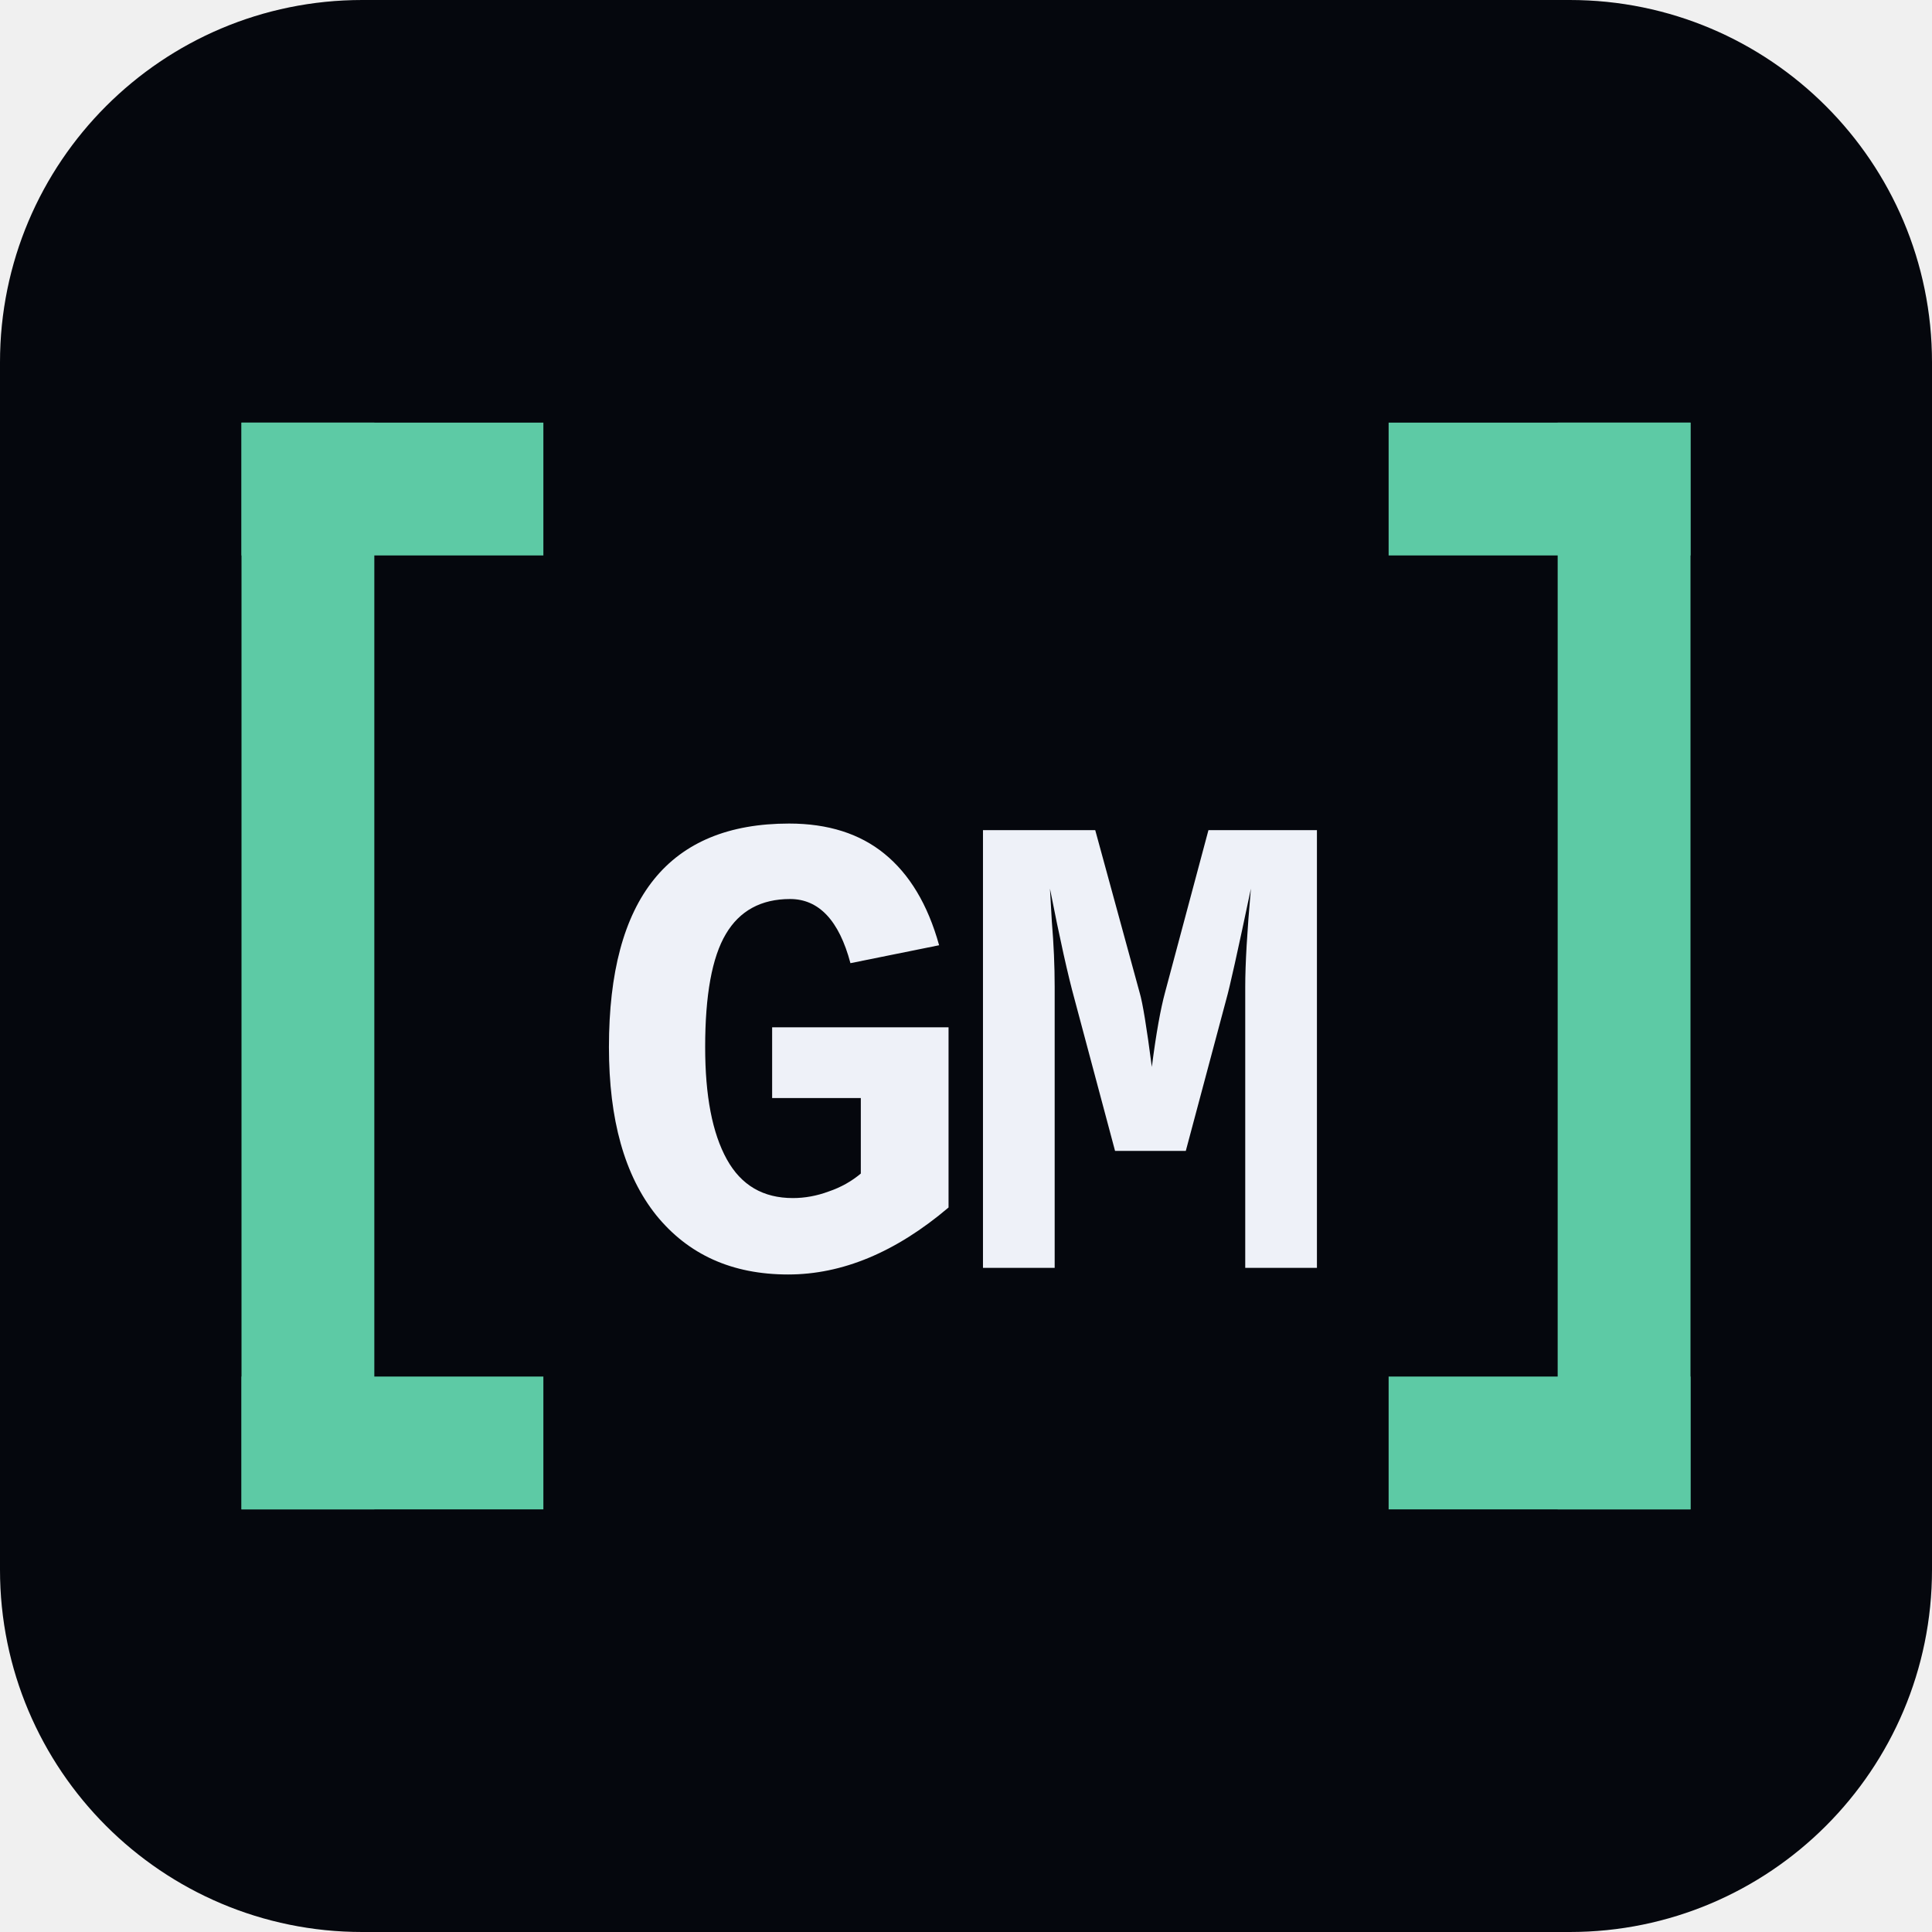
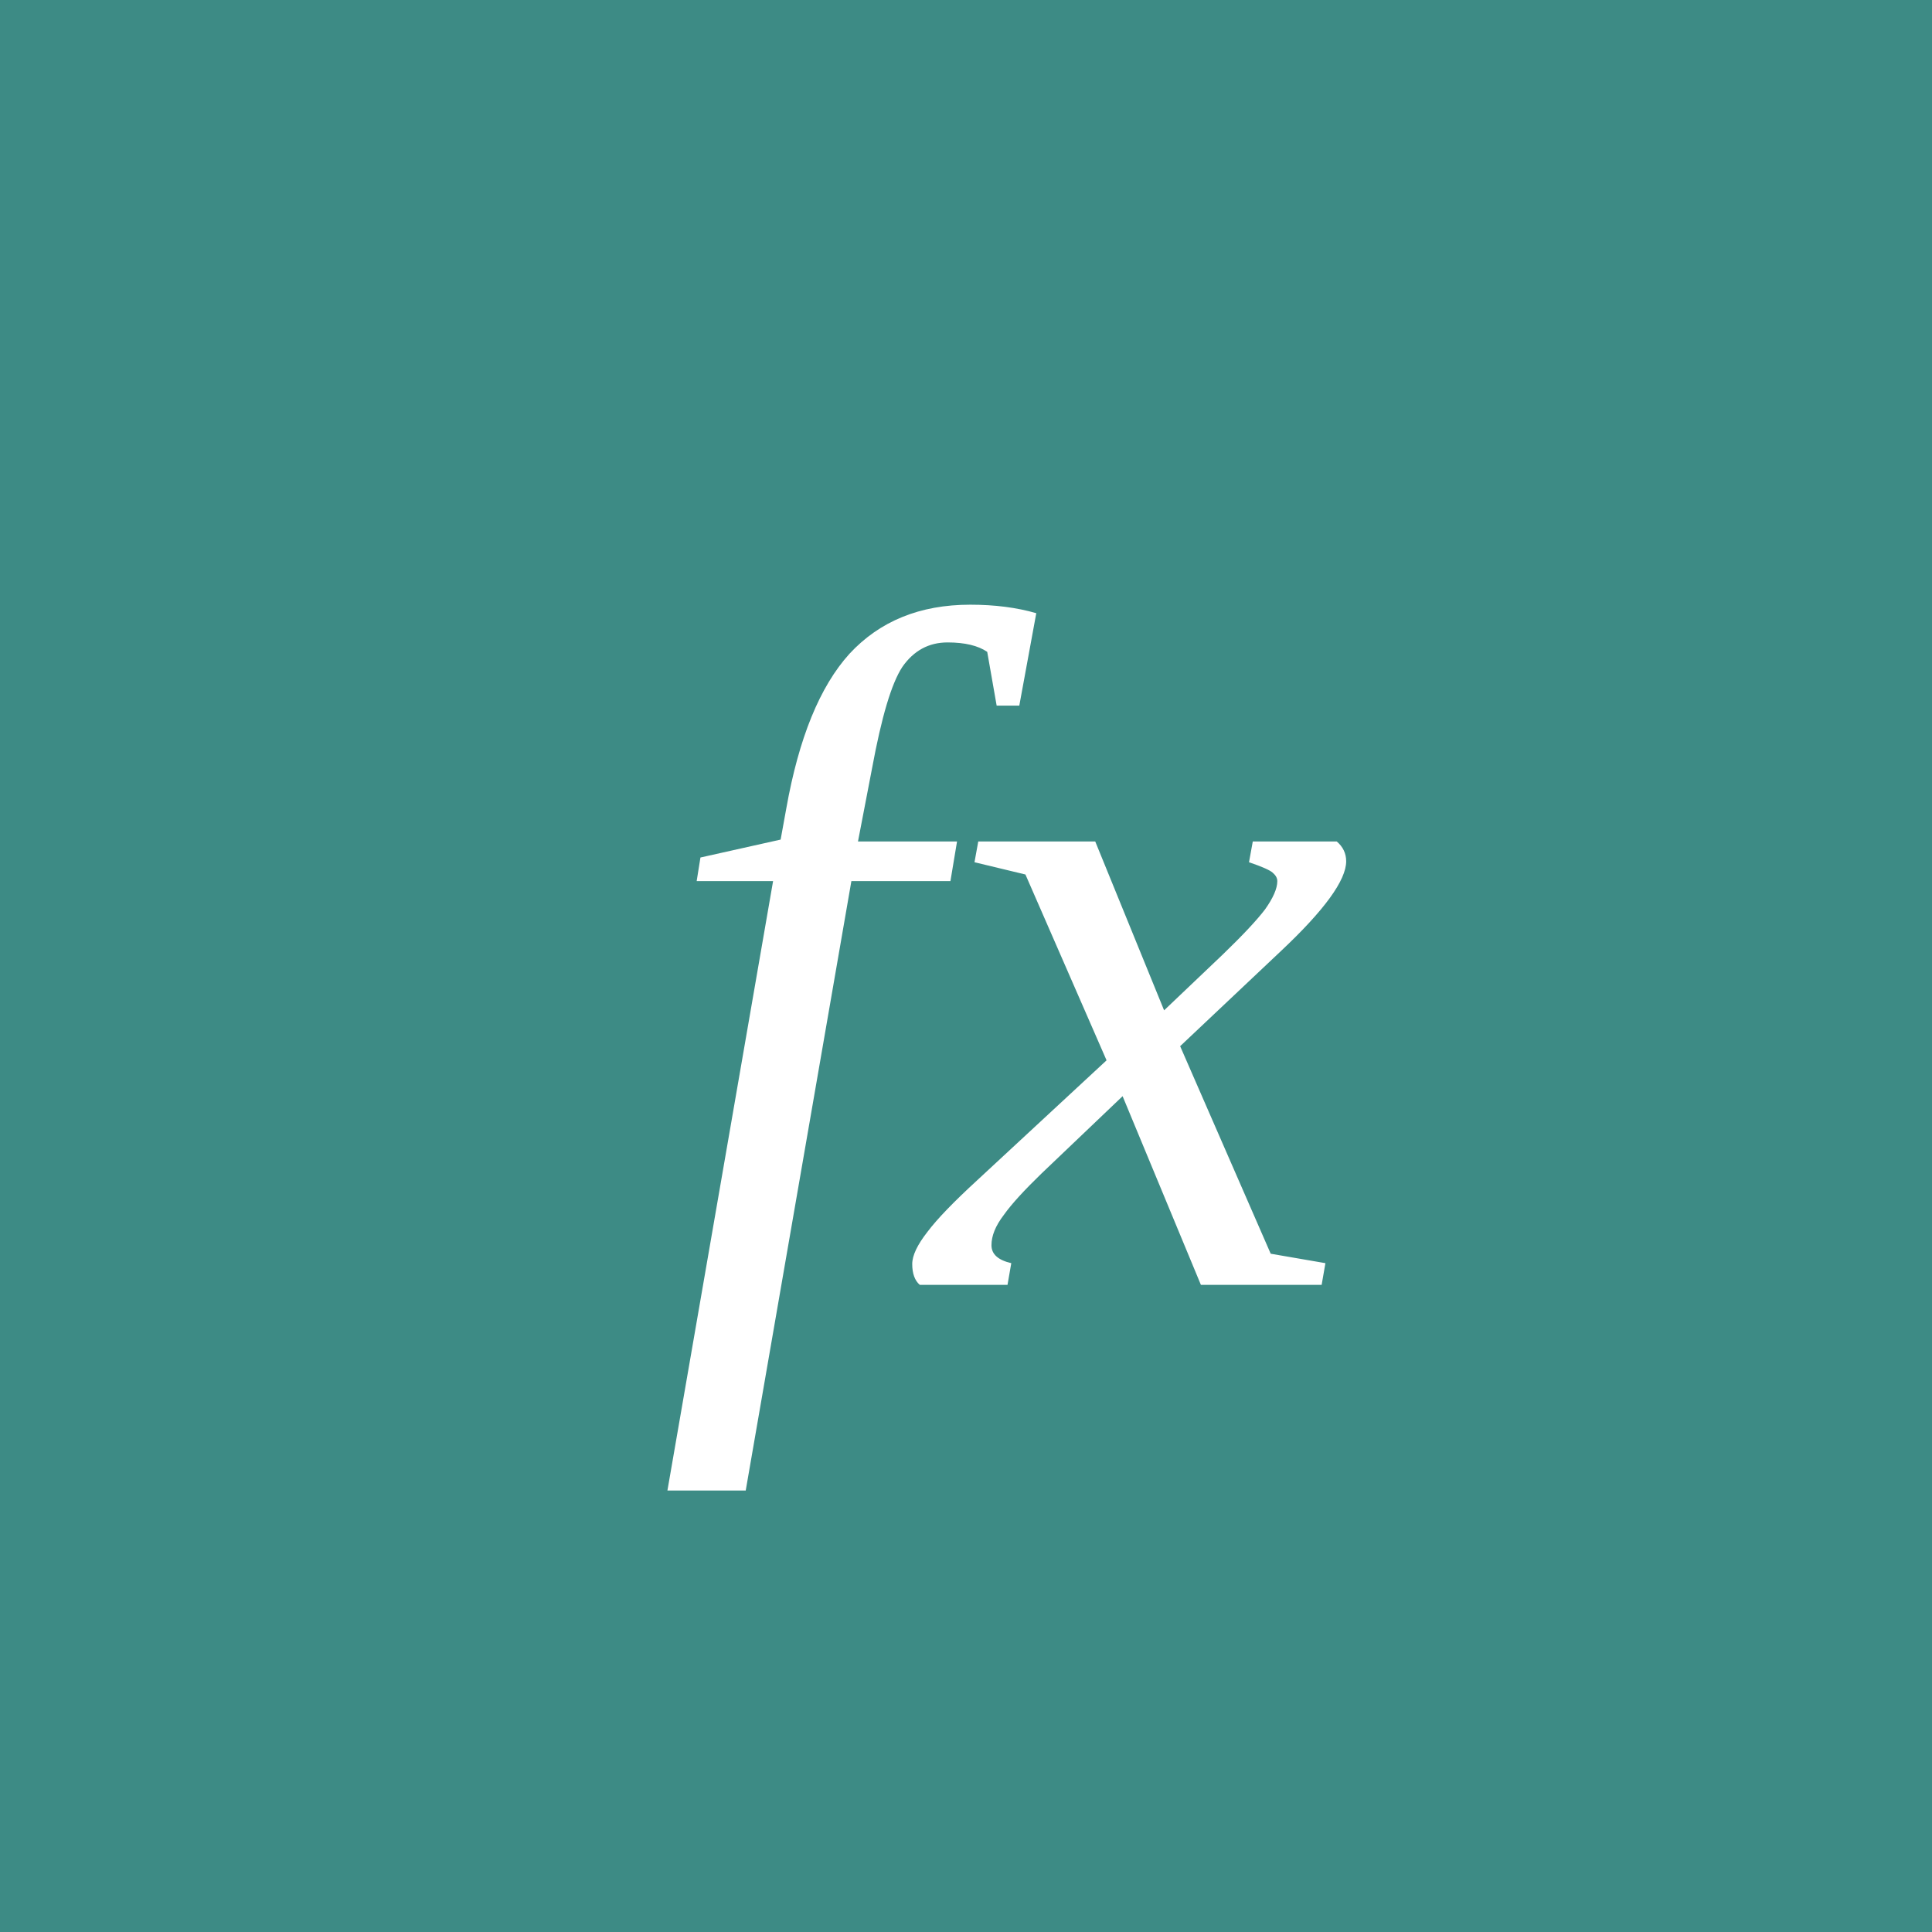
- <svg xmlns="http://www.w3.org/2000/svg" viewBox="0 0 32 32">
-   <rect width="32" height="32" rx="6" fill="#05070d" />
-   <rect x="4" y="7" width="2.2" height="18" fill="#5DCAA5" />
-   <rect x="4" y="7" width="5" height="2.2" fill="#5DCAA5" />
-   <rect x="4" y="22.8" width="5" height="2.2" fill="#5DCAA5" />
-   <rect x="25.8" y="7" width="2.2" height="18" fill="#5DCAA5" />
-   <rect x="23" y="7" width="5" height="2.2" fill="#5DCAA5" />
-   <rect x="23" y="22.8" width="5" height="2.2" fill="#5DCAA5" />
-   <text x="16" y="21" text-anchor="middle" font-family="'SF Mono','Courier New',monospace" font-weight="800" font-size="11" letter-spacing="-0.5" fill="#eef1f8">GM</text>
+ <svg xmlns="http://www.w3.org/2000/svg" viewBox="0 0 32 32" width="32" height="32" role="img" aria-label="PlsFx">
+   <rect x="0" y="0" width="32" height="32" fill="#3d8b85" />
+   <text x="16.64" y="21.28" text-anchor="middle" font-family="'Times New Roman', Times, serif" font-style="italic" font-size="16" fill="#ffffff">fx</text>
</svg>
